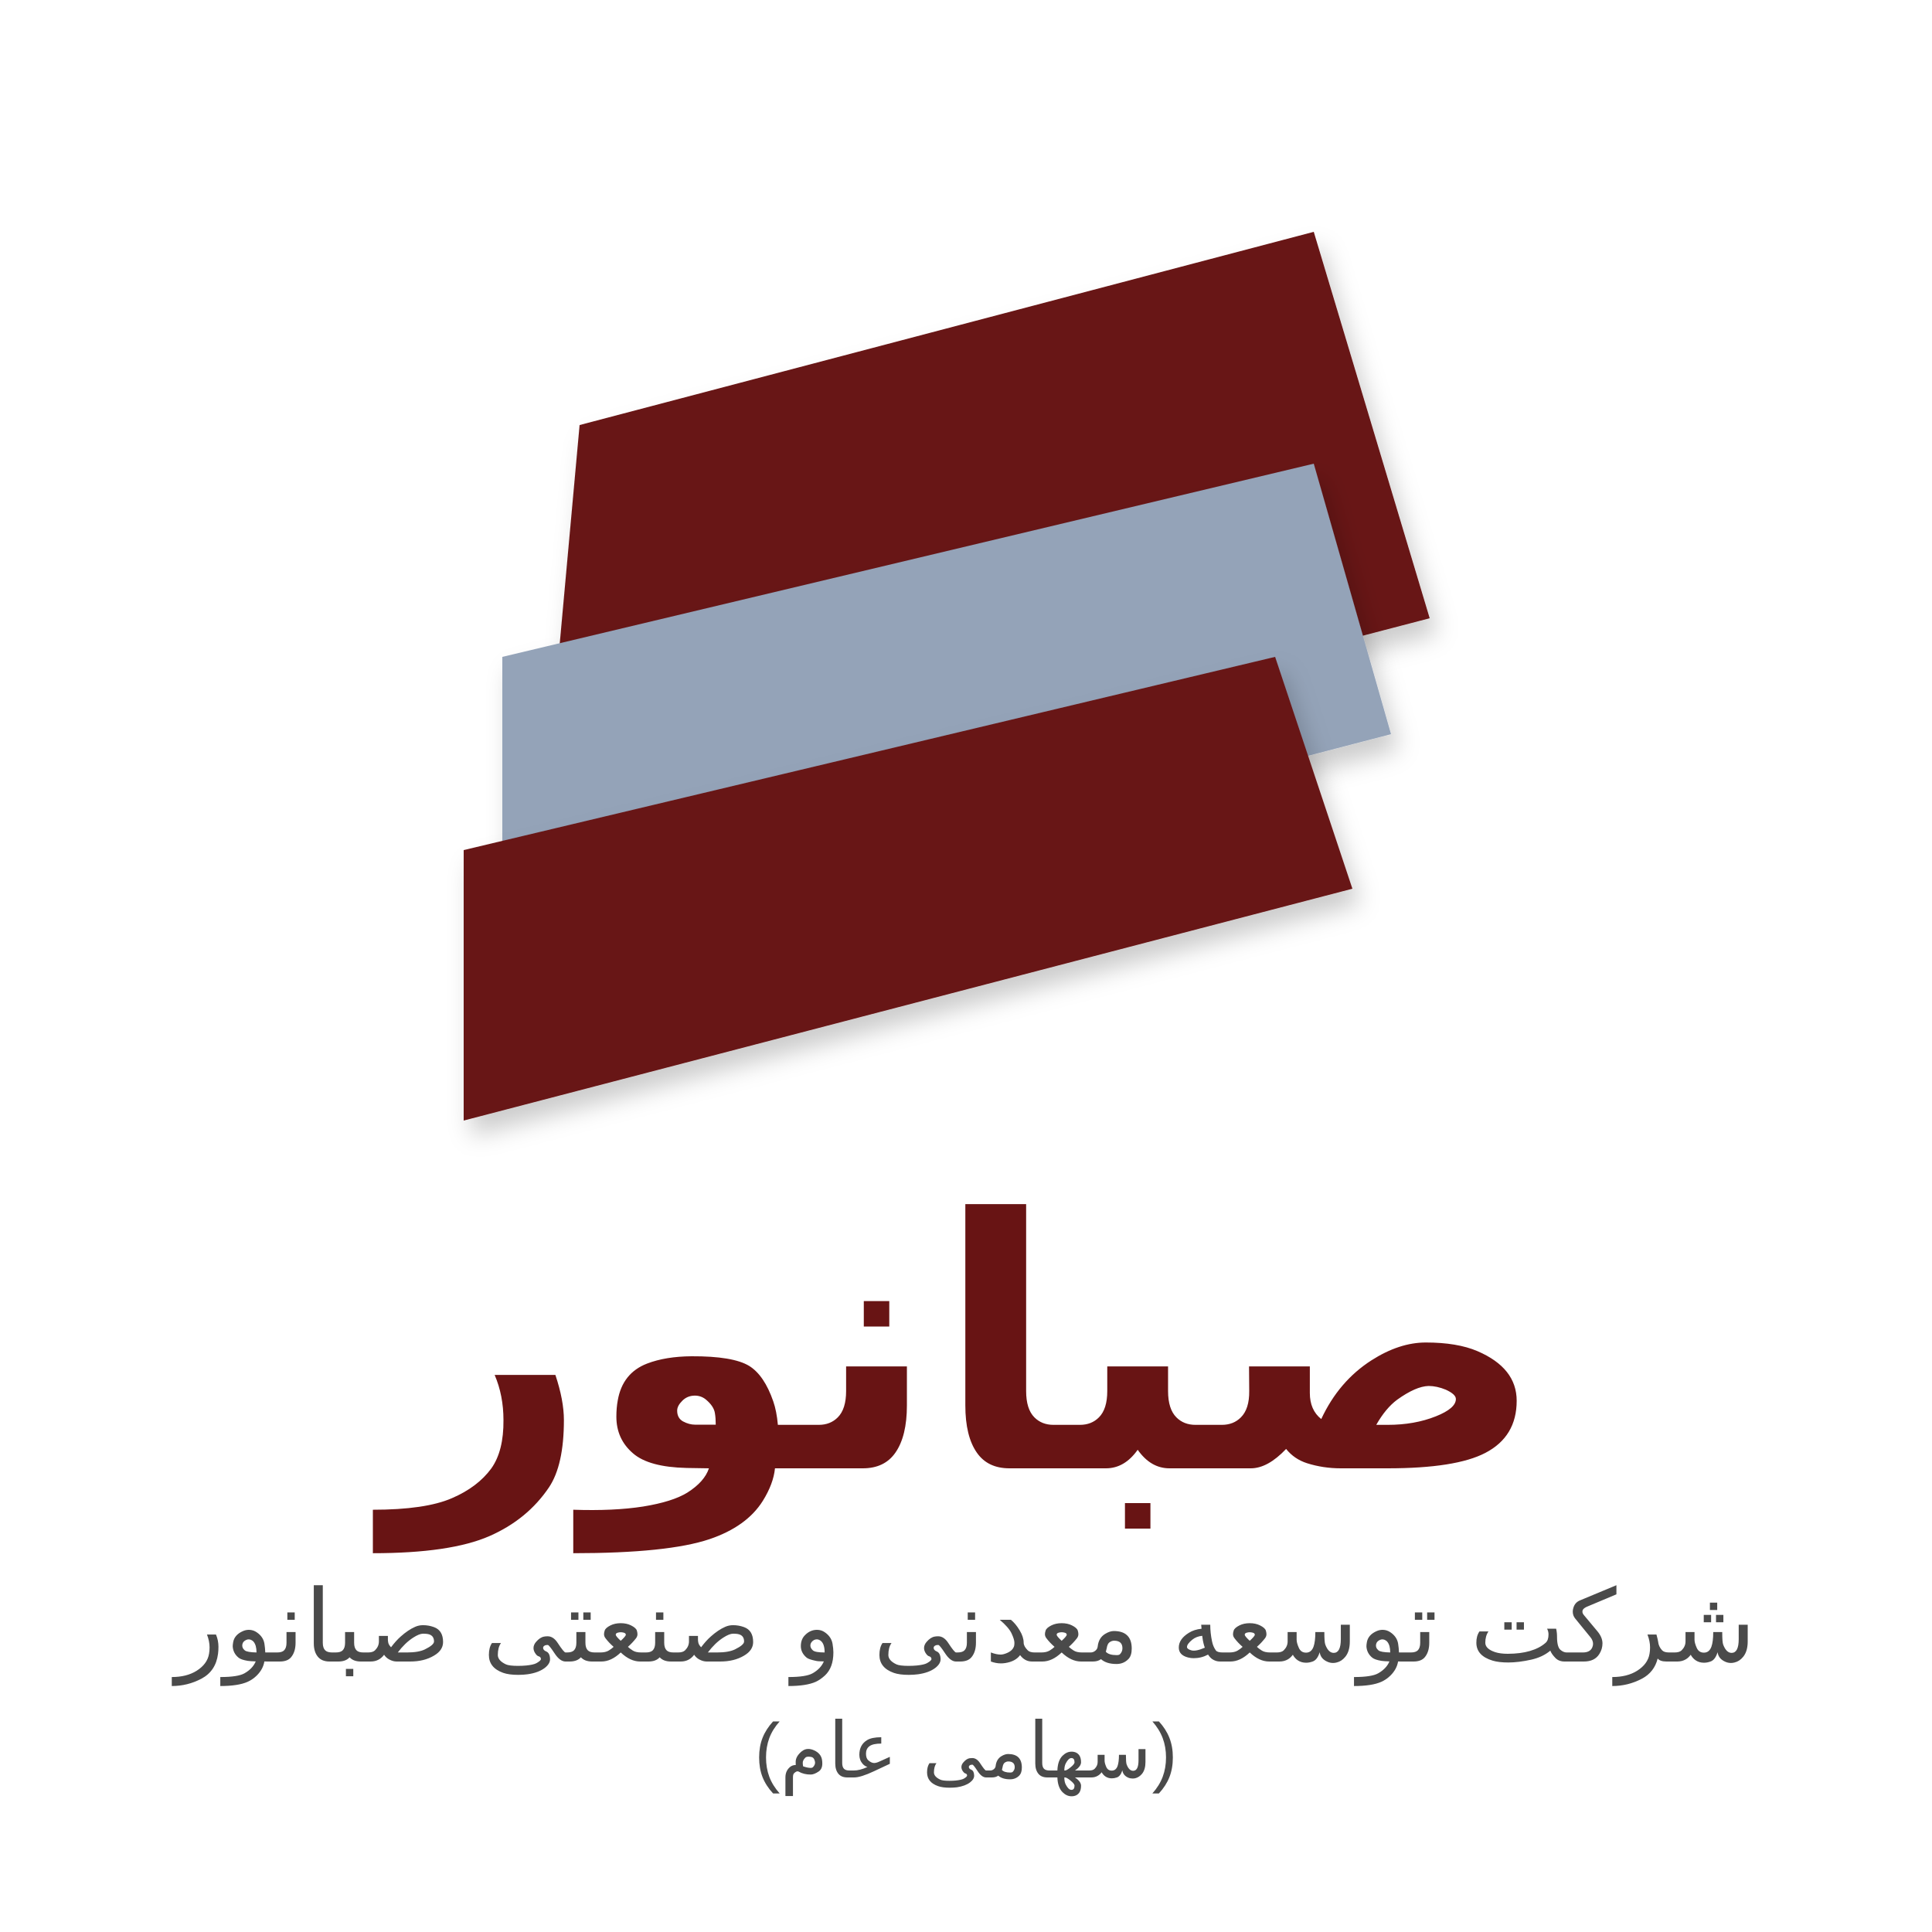
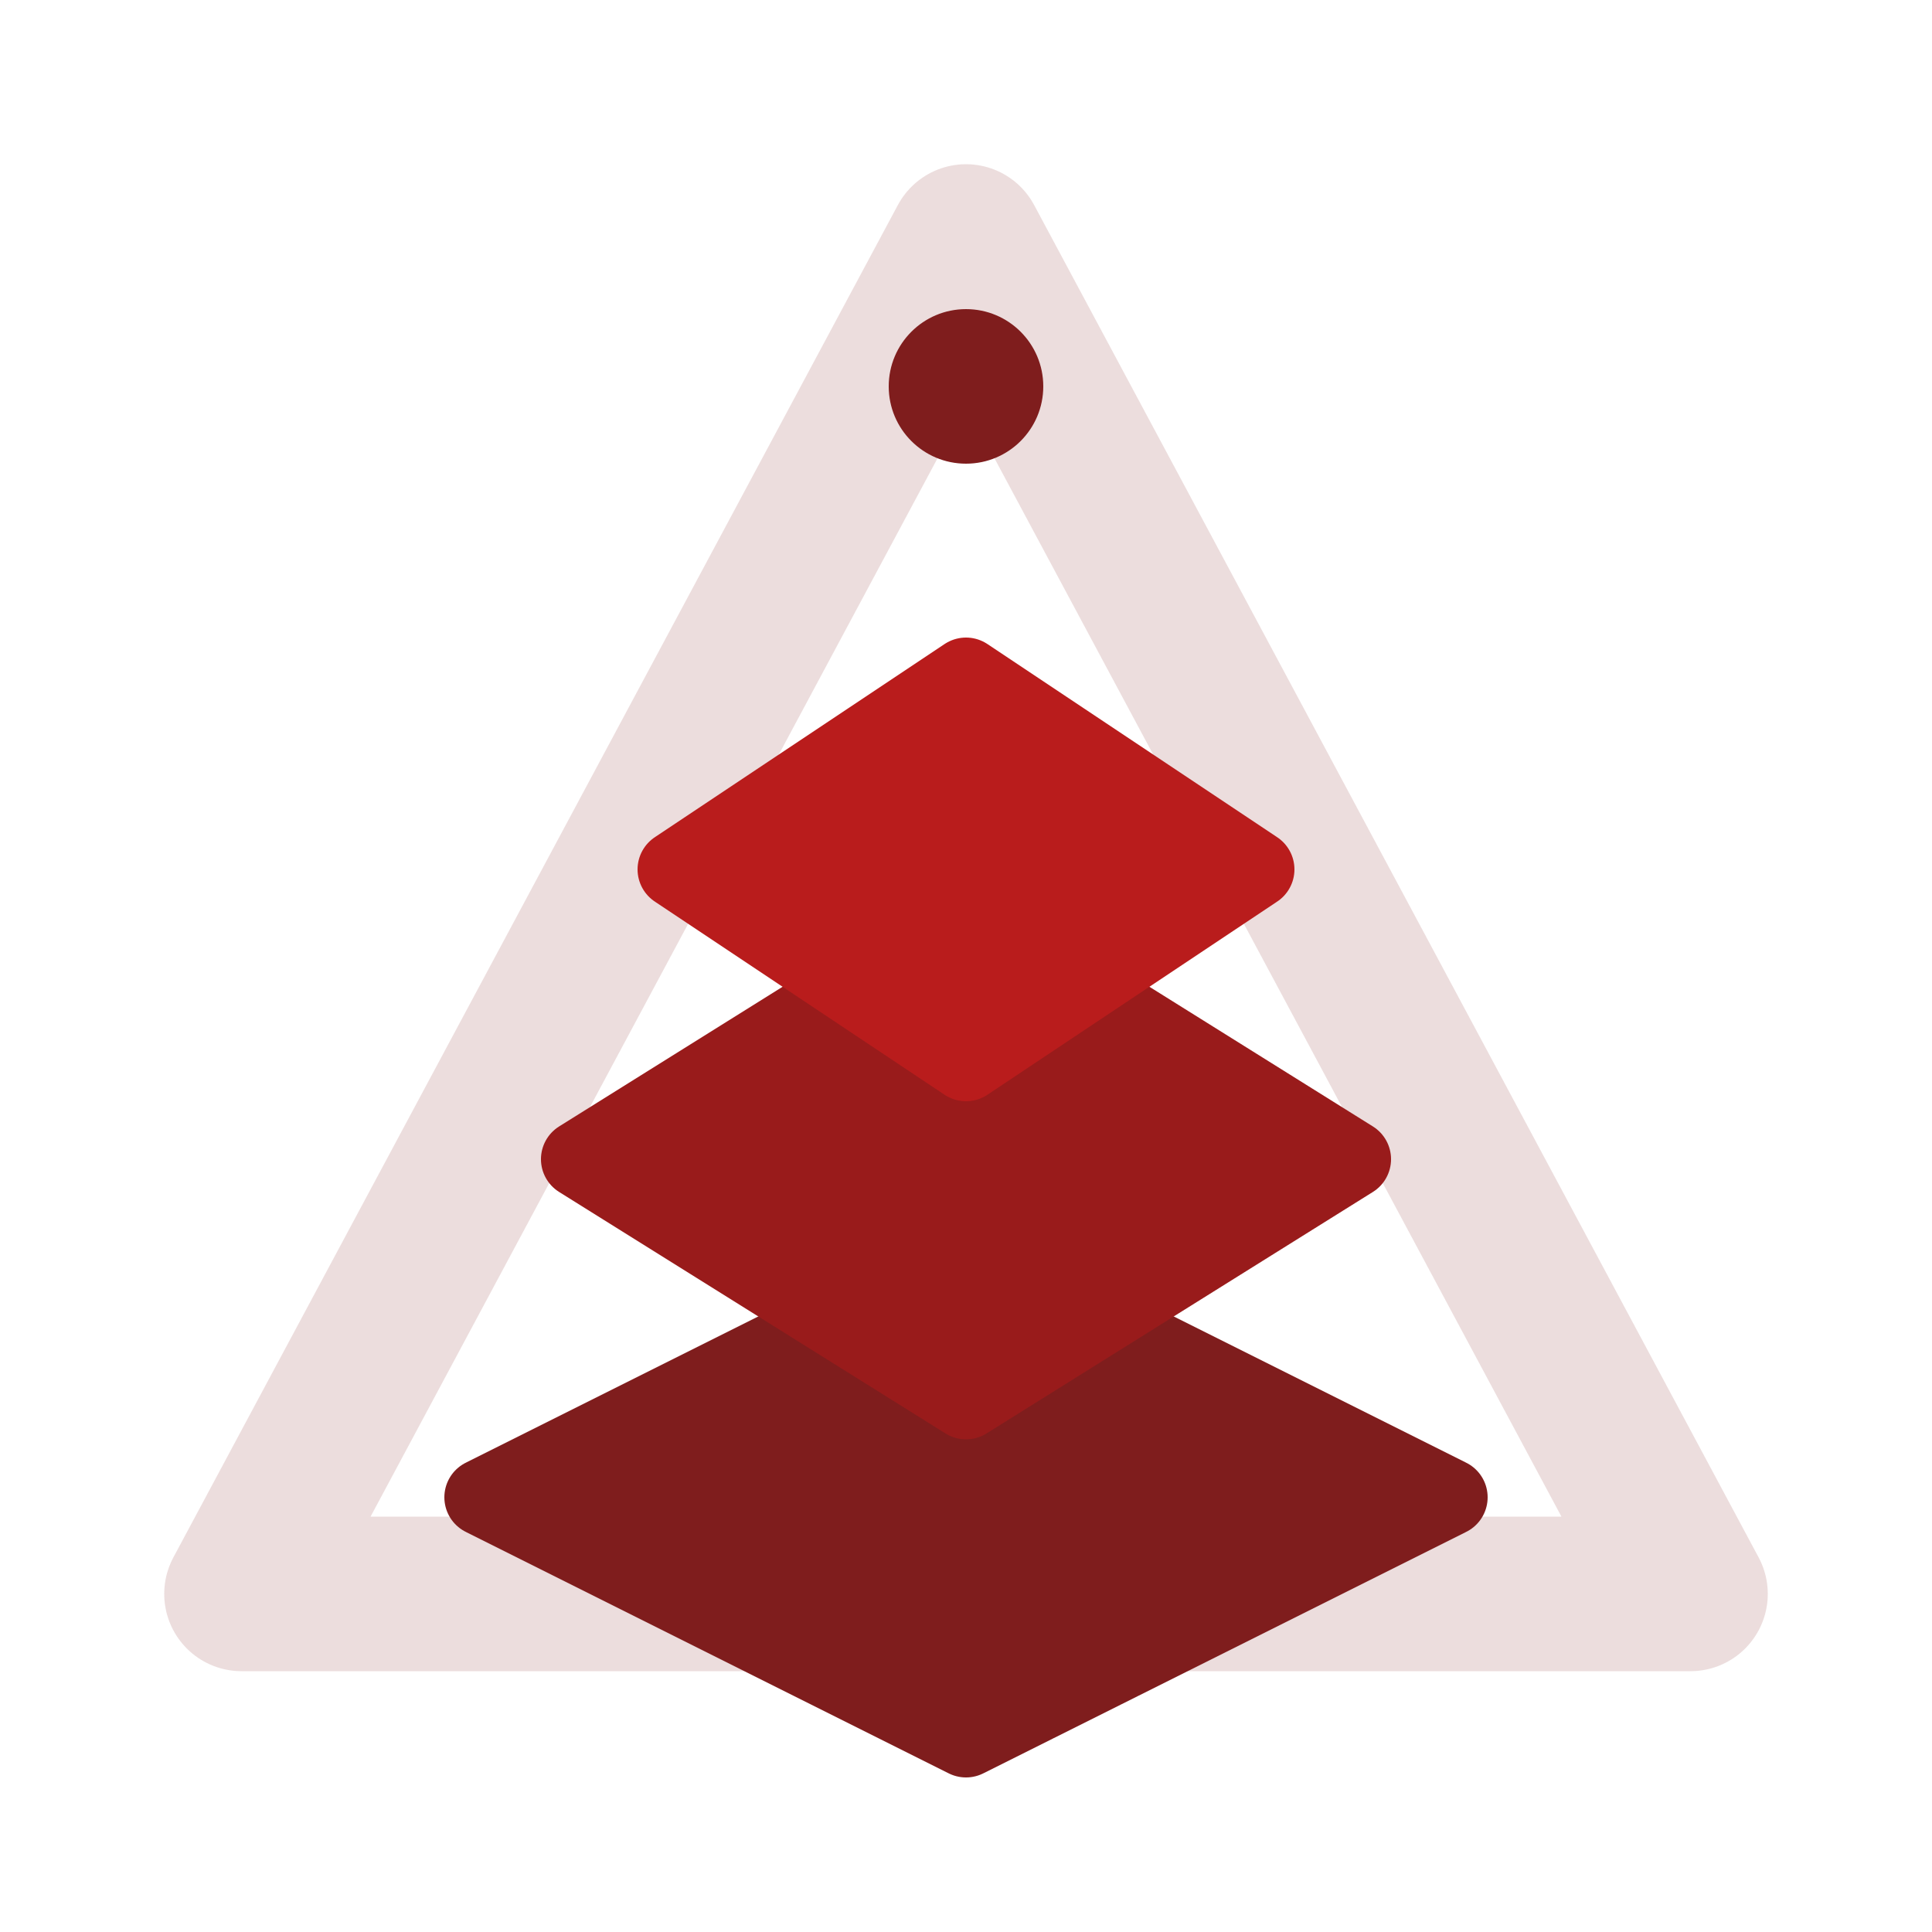
- <svg xmlns="http://www.w3.org/2000/svg" viewBox="0 0 500 500">
+ <svg xmlns="http://www.w3.org/2000/svg" viewBox="0 0 200 200" fill="none">
  <defs>
-     <filter id="shadow" x="-20%" y="-20%" width="140%" height="140%">
-       <feDropShadow dx="2" dy="4" stdDeviation="3" flood-color="rgba(0,0,0,0.2)" />
+     <filter id="softGlow" x="-20%" y="-20%" width="140%" height="140%">
+       <feGaussianBlur stdDeviation="2" result="blur" />
+       <feComposite in="SourceGraphic" in2="blur" operator="over" />
    </filter>
  </defs>
-   <path d="M150,110 L340,60 L370,160 L140,220 Z" fill="#681414" filter="url(#shadow)" />
-   <path d="M130,170 L340,120 L360,190 L130,250 Z" fill="#94a3b8" filter="url(#shadow)" />
-   <path d="M120,220 L330,170 L350,230 L120,290 Z" fill="#681414" filter="url(#shadow)" />
-   <text x="250" y="380" font-family="Tahoma, Arial, sans-serif" font-weight="bold" font-size="90" text-anchor="middle" fill="#681414">صبانور</text>
-   <text x="250" y="430" font-family="Tahoma, Arial, sans-serif" font-size="26" text-anchor="middle" fill="#4a4a4a">شرکت توسعه معدنی و صنعتی صبانور</text>
-   <text x="250" y="460" font-family="Tahoma, Arial, sans-serif" font-size="20" text-anchor="middle" fill="#4a4a4a">(سهامی عام)</text>
+   <path d="M100 25 L175 165 H25 L100 25 Z" stroke="#7f1d1d" stroke-width="16" stroke-linejoin="round" fill="none" opacity="0.15" />
+   <g stroke-linejoin="round" stroke-linecap="round">
+     <path d="M100 180 L150 155 L100 130 L50 155 Z" fill="#7f1d1d" stroke="#7f1d1d" stroke-width="8" />
+     <path d="M100 145 L140 120 L100 95 L60 120 Z" fill="#991b1b" stroke="#991b1b" stroke-width="8" />
+     <path d="M100 110 L130 90 L100 70 L70 90 Z" fill="#b91c1c" stroke="#b91c1c" stroke-width="8" />
+   </g>
+   <circle cx="100" cy="40" r="8" fill="#7f1d1d" />
</svg>
